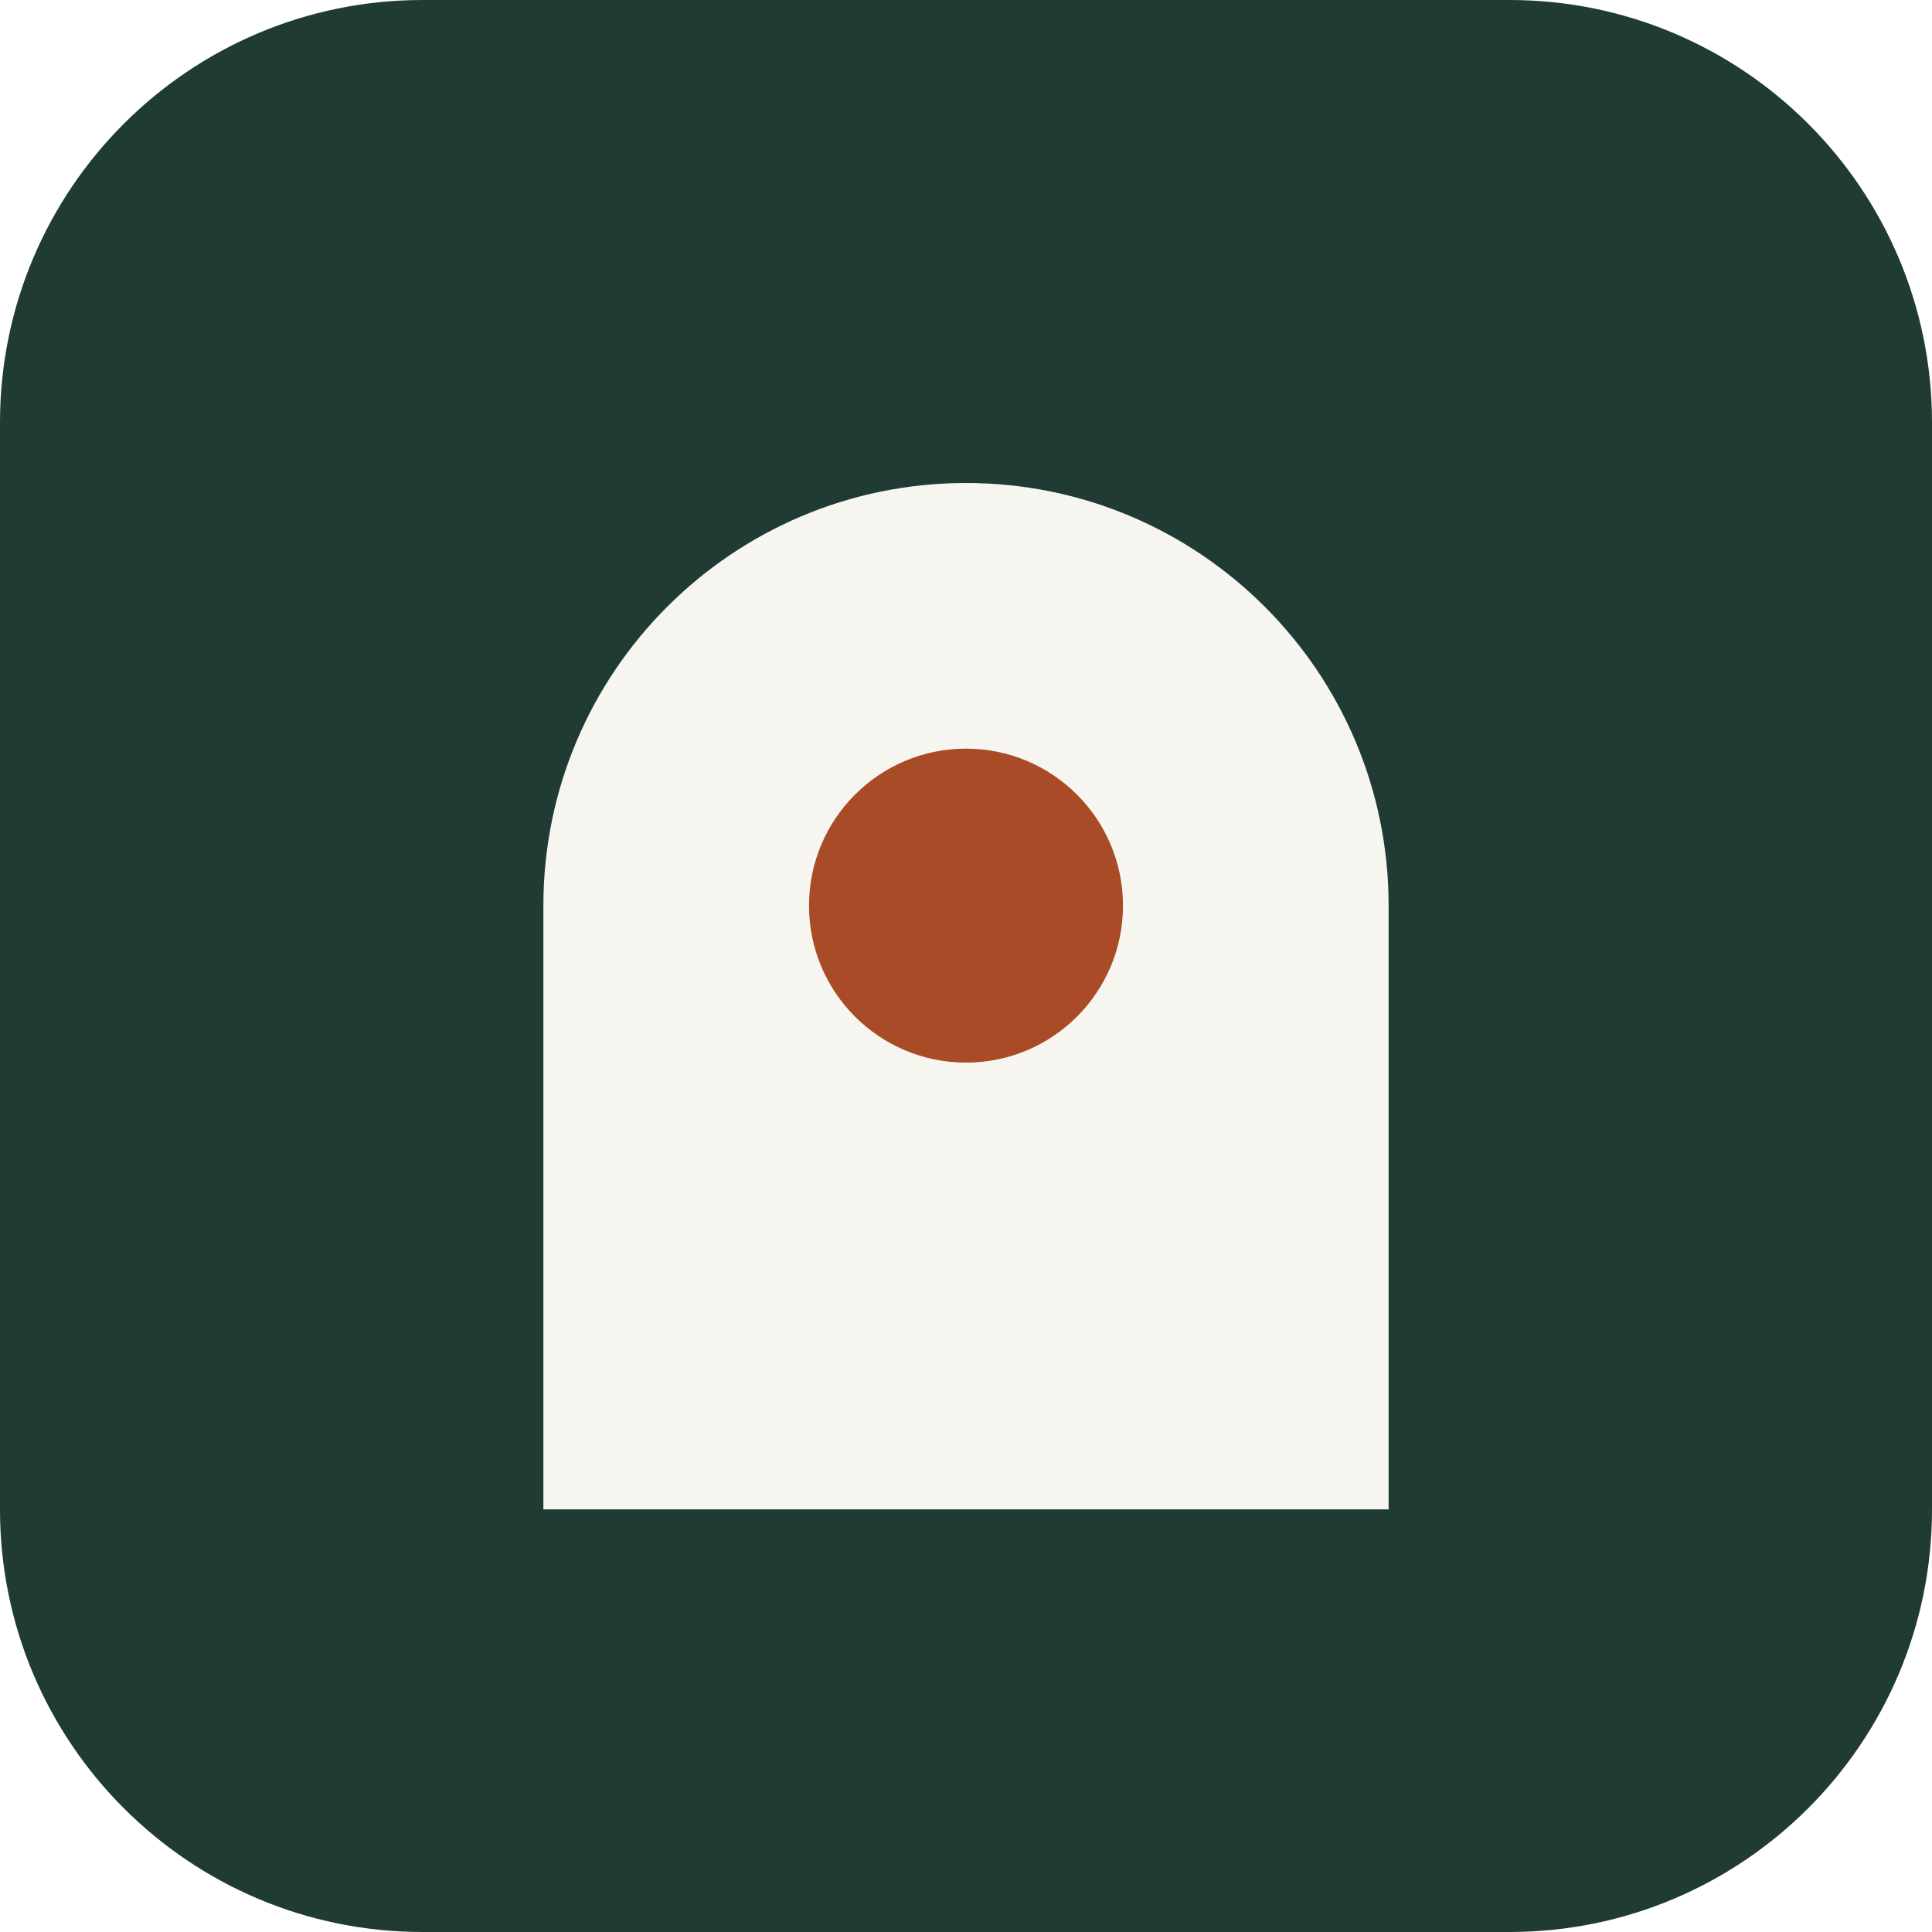
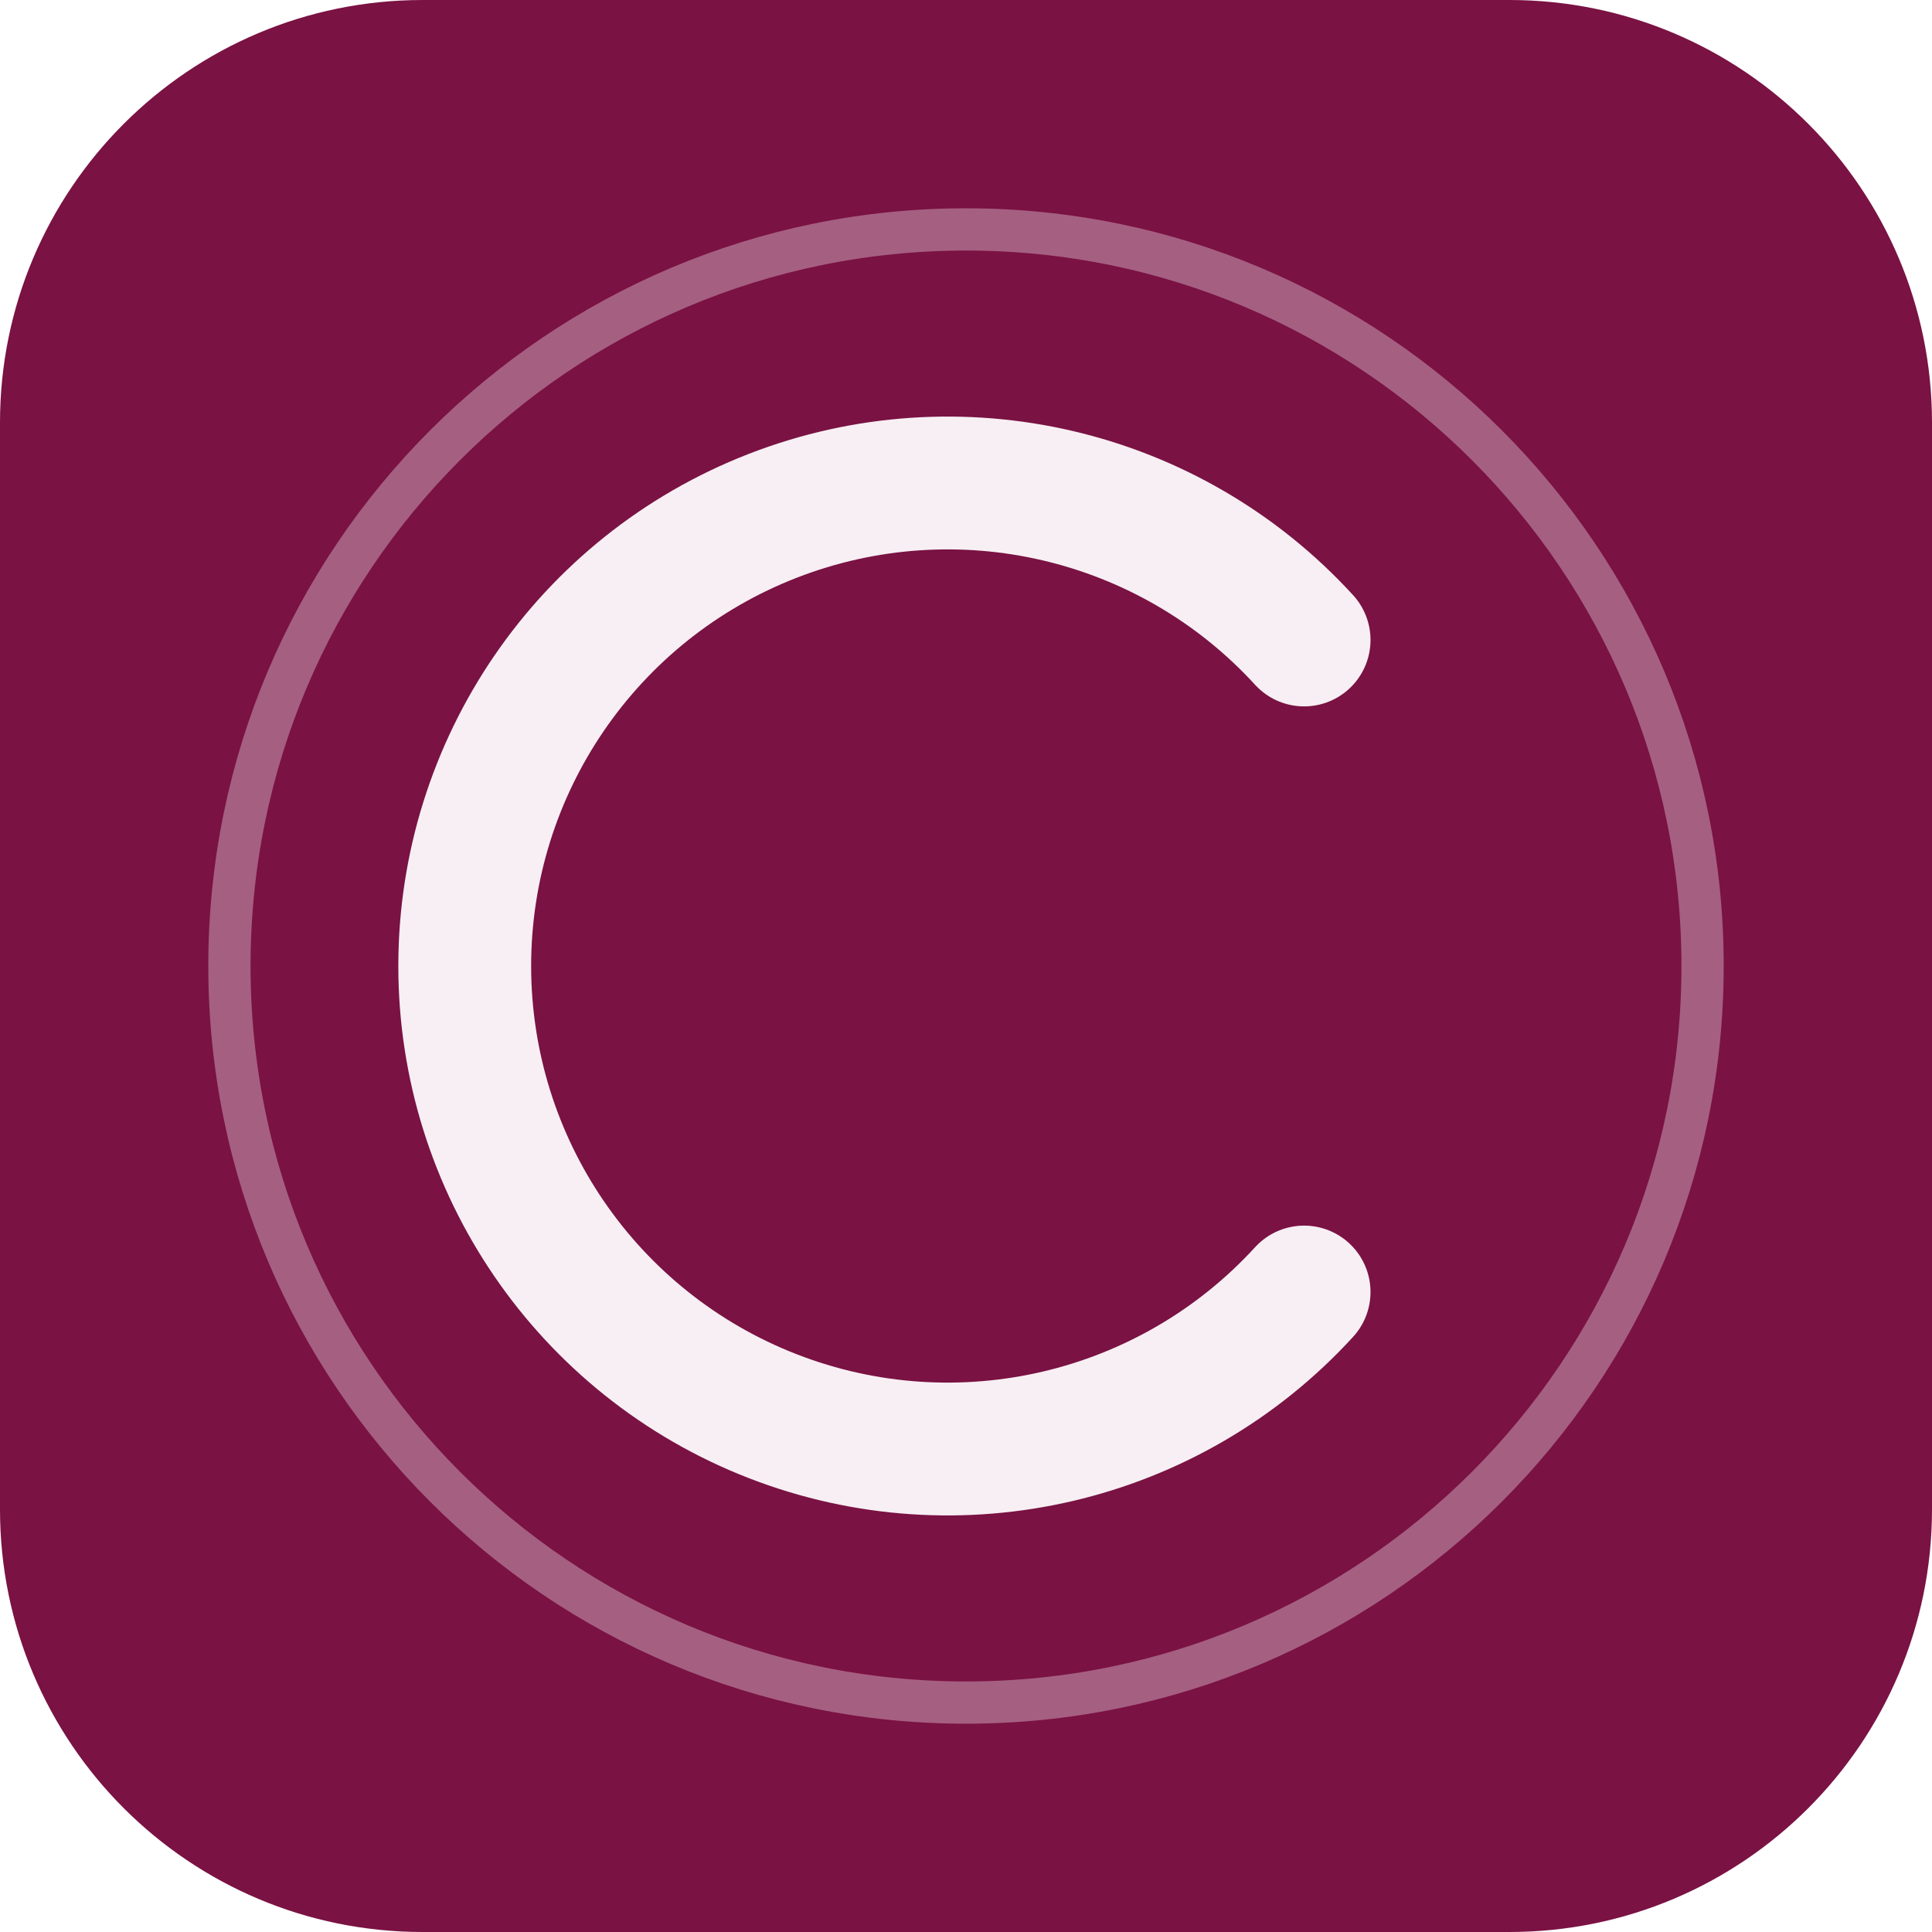
<svg xmlns="http://www.w3.org/2000/svg" viewBox="0 0 32 32">
-   <rect width="32" height="32" rx="7" fill="#1F3B33" />
-   <path d="M9 25V15a7 7 0 0 1 14 0v10z" fill="#F7F5F0" />
-   <circle cx="16" cy="15" r="2.6" fill="#A84B26" />
+   <rect width="32" height="32" rx="7" fill="#7A1243" />
+   <path d="M21.6 10.6A8 8 0 1 0 21.6 21.4" fill="none" stroke="#F7EFF3" stroke-width="2.2" stroke-linecap="round" />
+   <circle cx="16" cy="16" r="12.2" fill="none" stroke="#F7EFF3" stroke-opacity=".35" stroke-width=".7" />
</svg>
